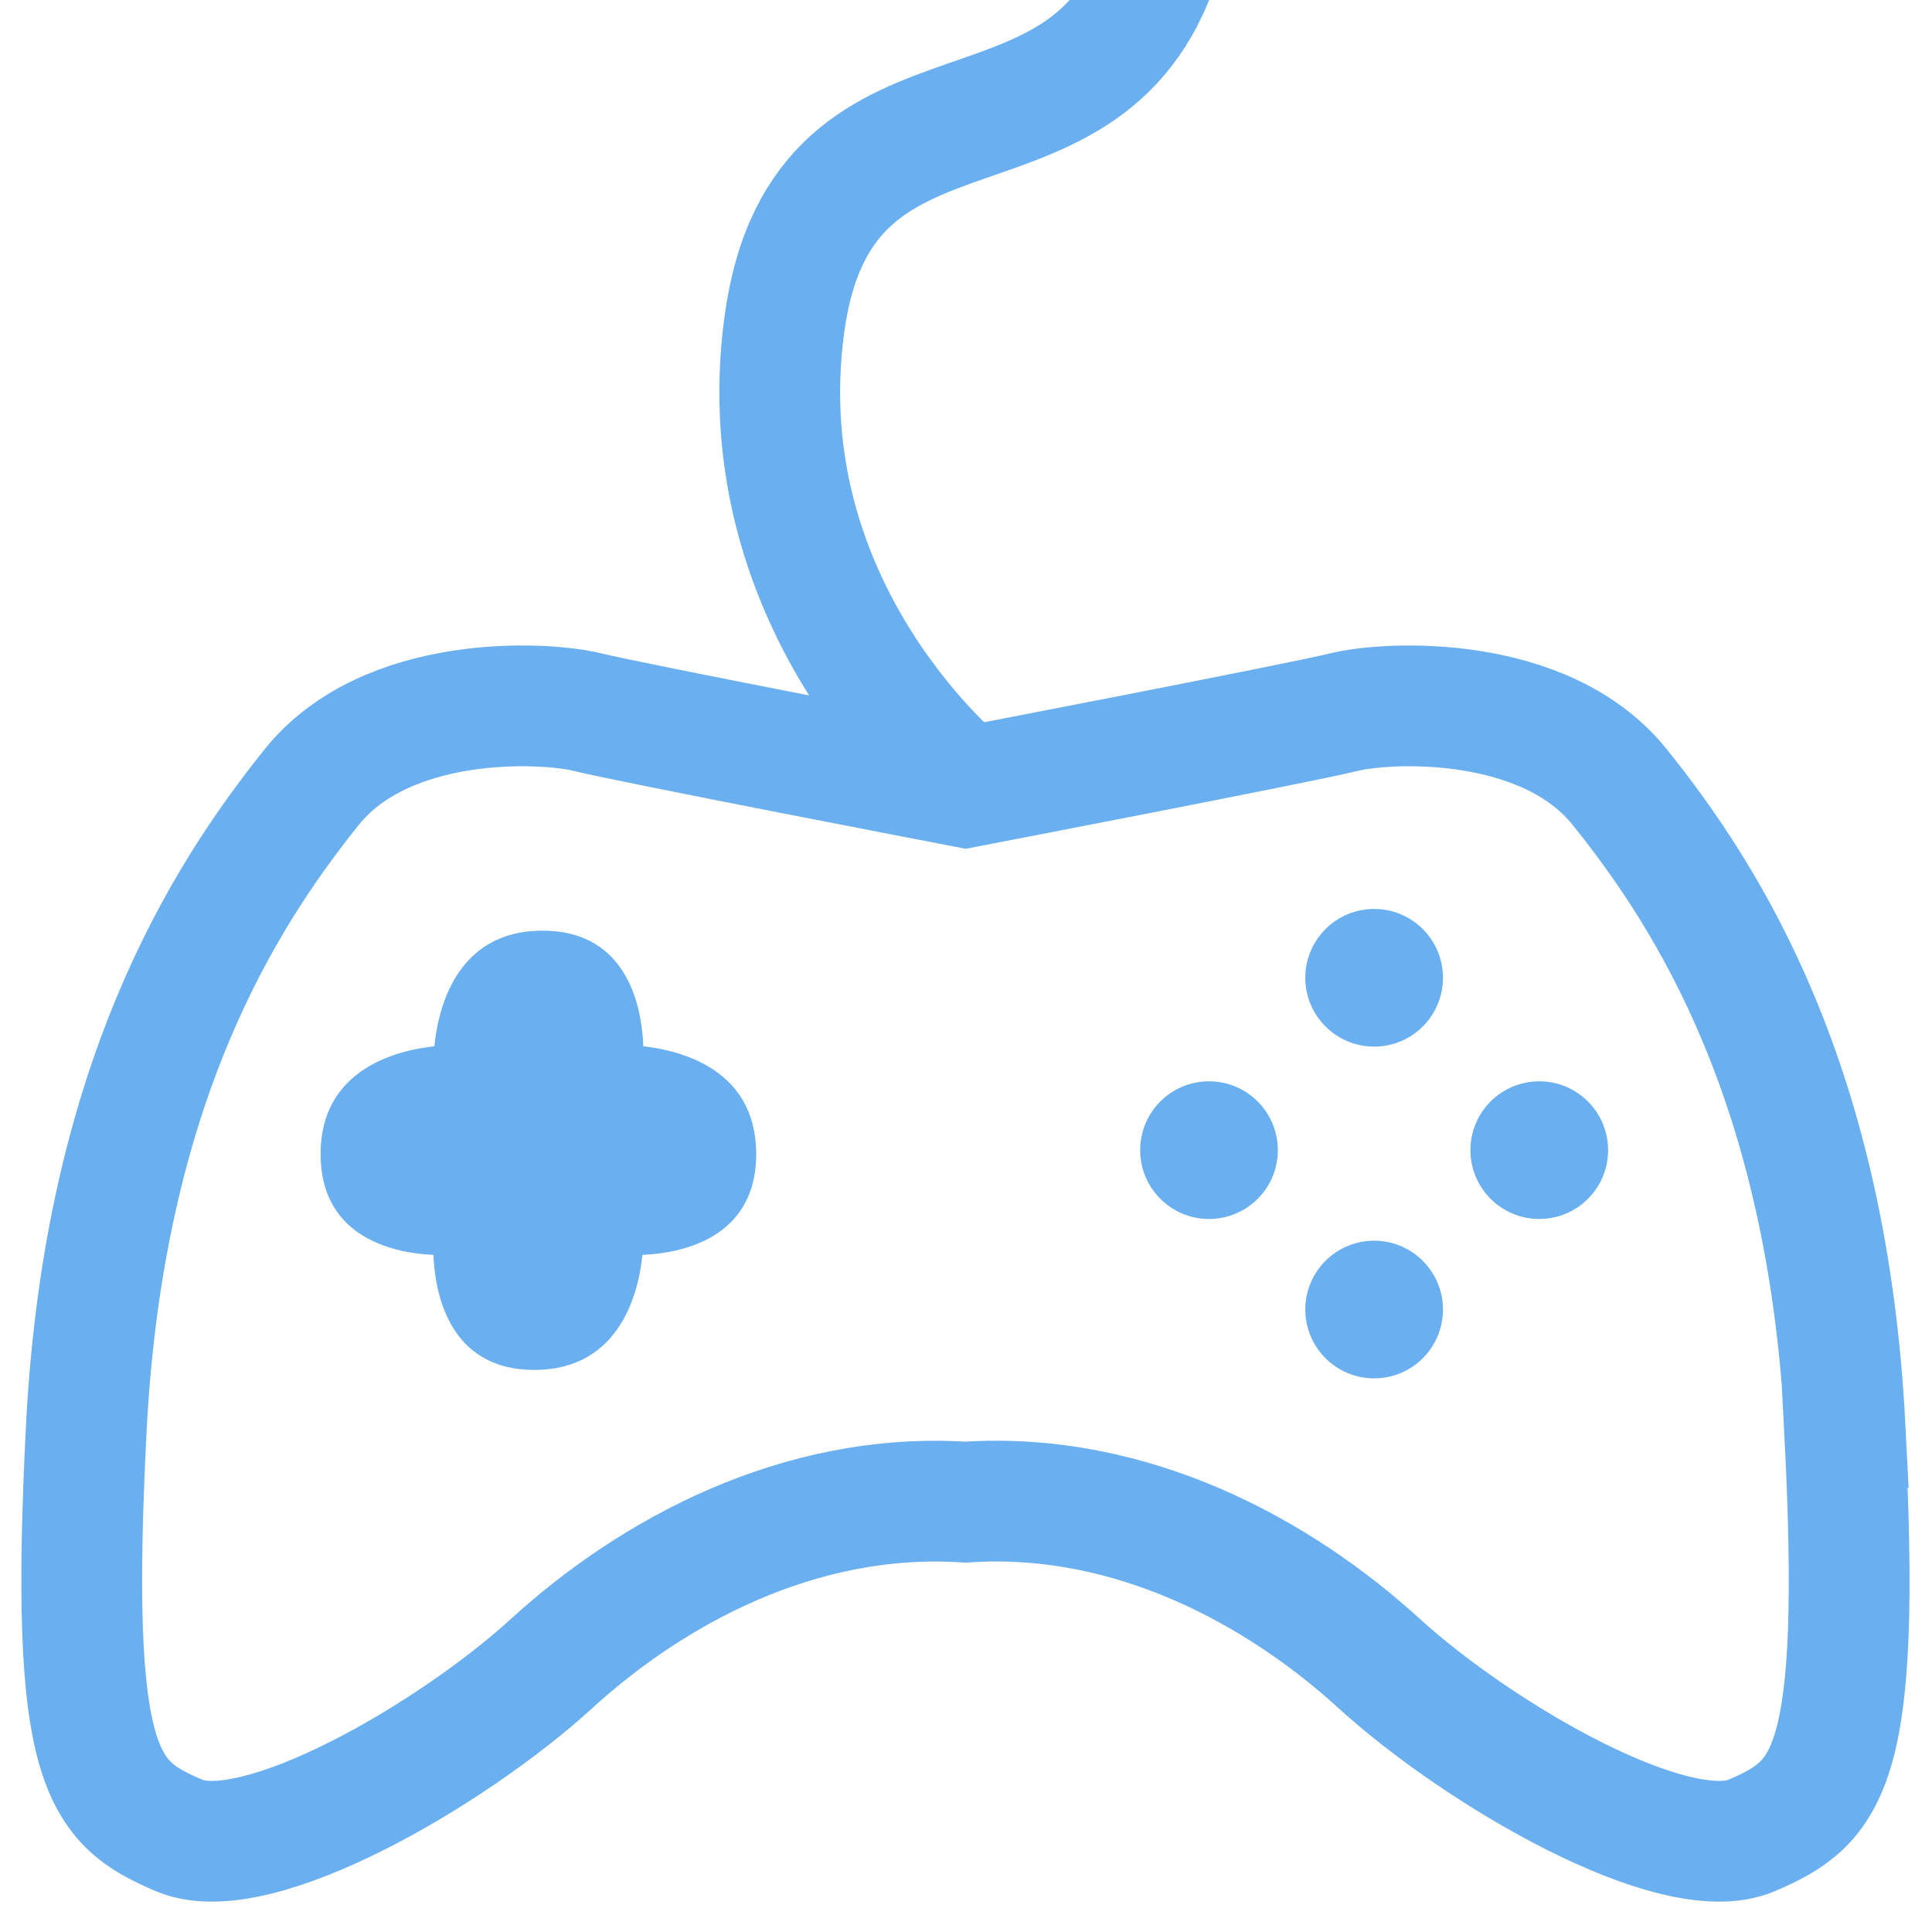
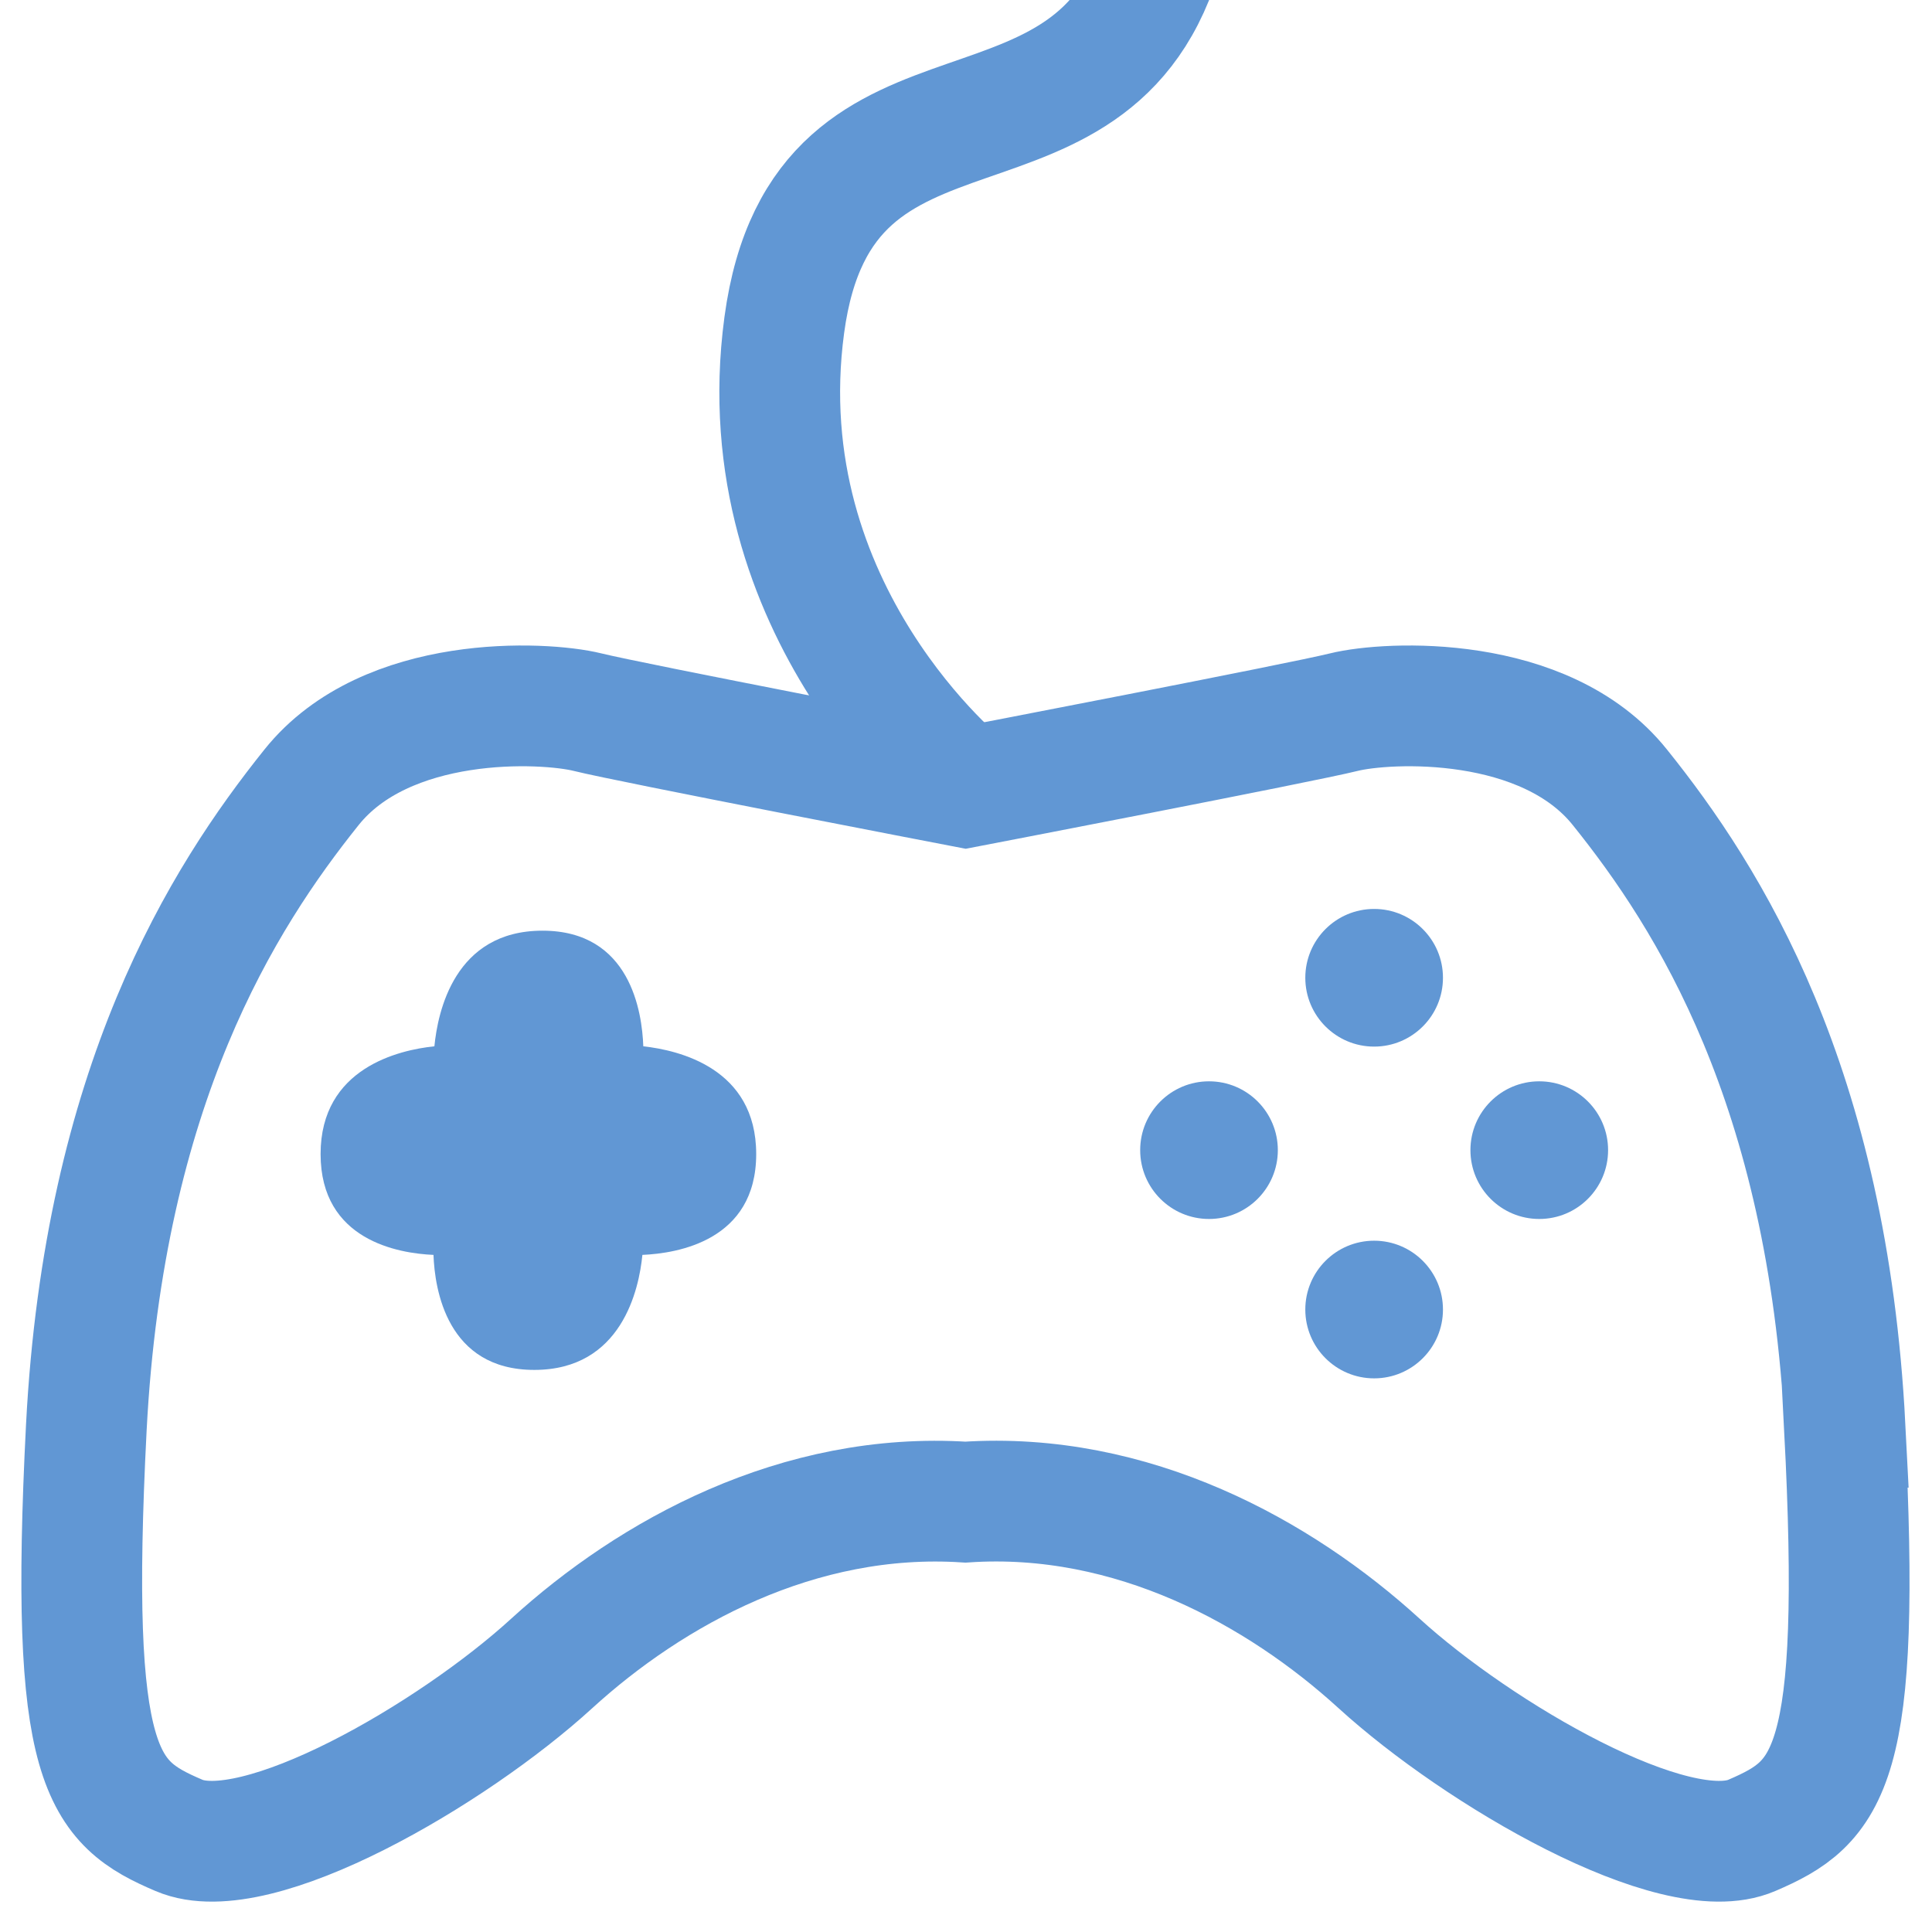
<svg xmlns="http://www.w3.org/2000/svg" id="Layer_1" data-name="Layer 1" viewBox="0 0 64 64">
  <defs>
    <style>
      .cls-1 {
        fill: none;
-         stroke: #6aafef;
+         stroke: #6197d4;
        stroke-miterlimit: 10;
        stroke-width: 4px;
      }

      .cls-2 {
-         fill: #6aafef;
+         fill: #6197d4;
        stroke-width: 0px;
      }
    </style>
  </defs>
  <g>
    <path class="cls-1" d="m61.12,47.28c-.58-11.33-4.51-17.53-7.46-21.2-2.48-3.1-7.68-2.85-9.14-2.49-1.4.35-12.53,2.49-12.53,2.49,0,0-11.13-2.14-12.53-2.49-1.46-.36-6.66-.61-9.14,2.49-2.94,3.67-6.87,9.87-7.46,21.2-.58,11.33.51,12.43,3.07,13.52,2.56,1.1,9.07-2.7,12.35-5.7,3.29-3,8.16-5.7,13.7-5.34,5.53-.37,10.41,2.34,13.7,5.34s9.8,6.8,12.35,5.7c2.56-1.1,3.66-2.19,3.07-13.52Z" />
    <circle class="cls-2" cx="45.52" cy="32.39" r="2.28" />
    <circle class="cls-2" cx="45.52" cy="43.38" r="2.28" />
    <circle class="cls-2" cx="40.05" cy="38.1" r="2.28" />
    <circle class="cls-2" cx="50.99" cy="38.1" r="2.28" />
    <path class="cls-2" d="m25.05,38.23c0-2.85-2.57-3.44-3.74-3.57-.04-1.12-.42-3.83-3.34-3.83s-3.47,2.7-3.58,3.83c-1.16.12-3.77.71-3.77,3.57s2.58,3.29,3.74,3.34c.04,1.13.44,3.81,3.34,3.81s3.47-2.68,3.58-3.81c1.16-.05,3.77-.47,3.77-3.34Z" />
  </g>
  <path class="cls-1" d="m32,26.08s-7.3-5.79-6.02-15.31,10.64-4.2,12.68-13" />
</svg>
